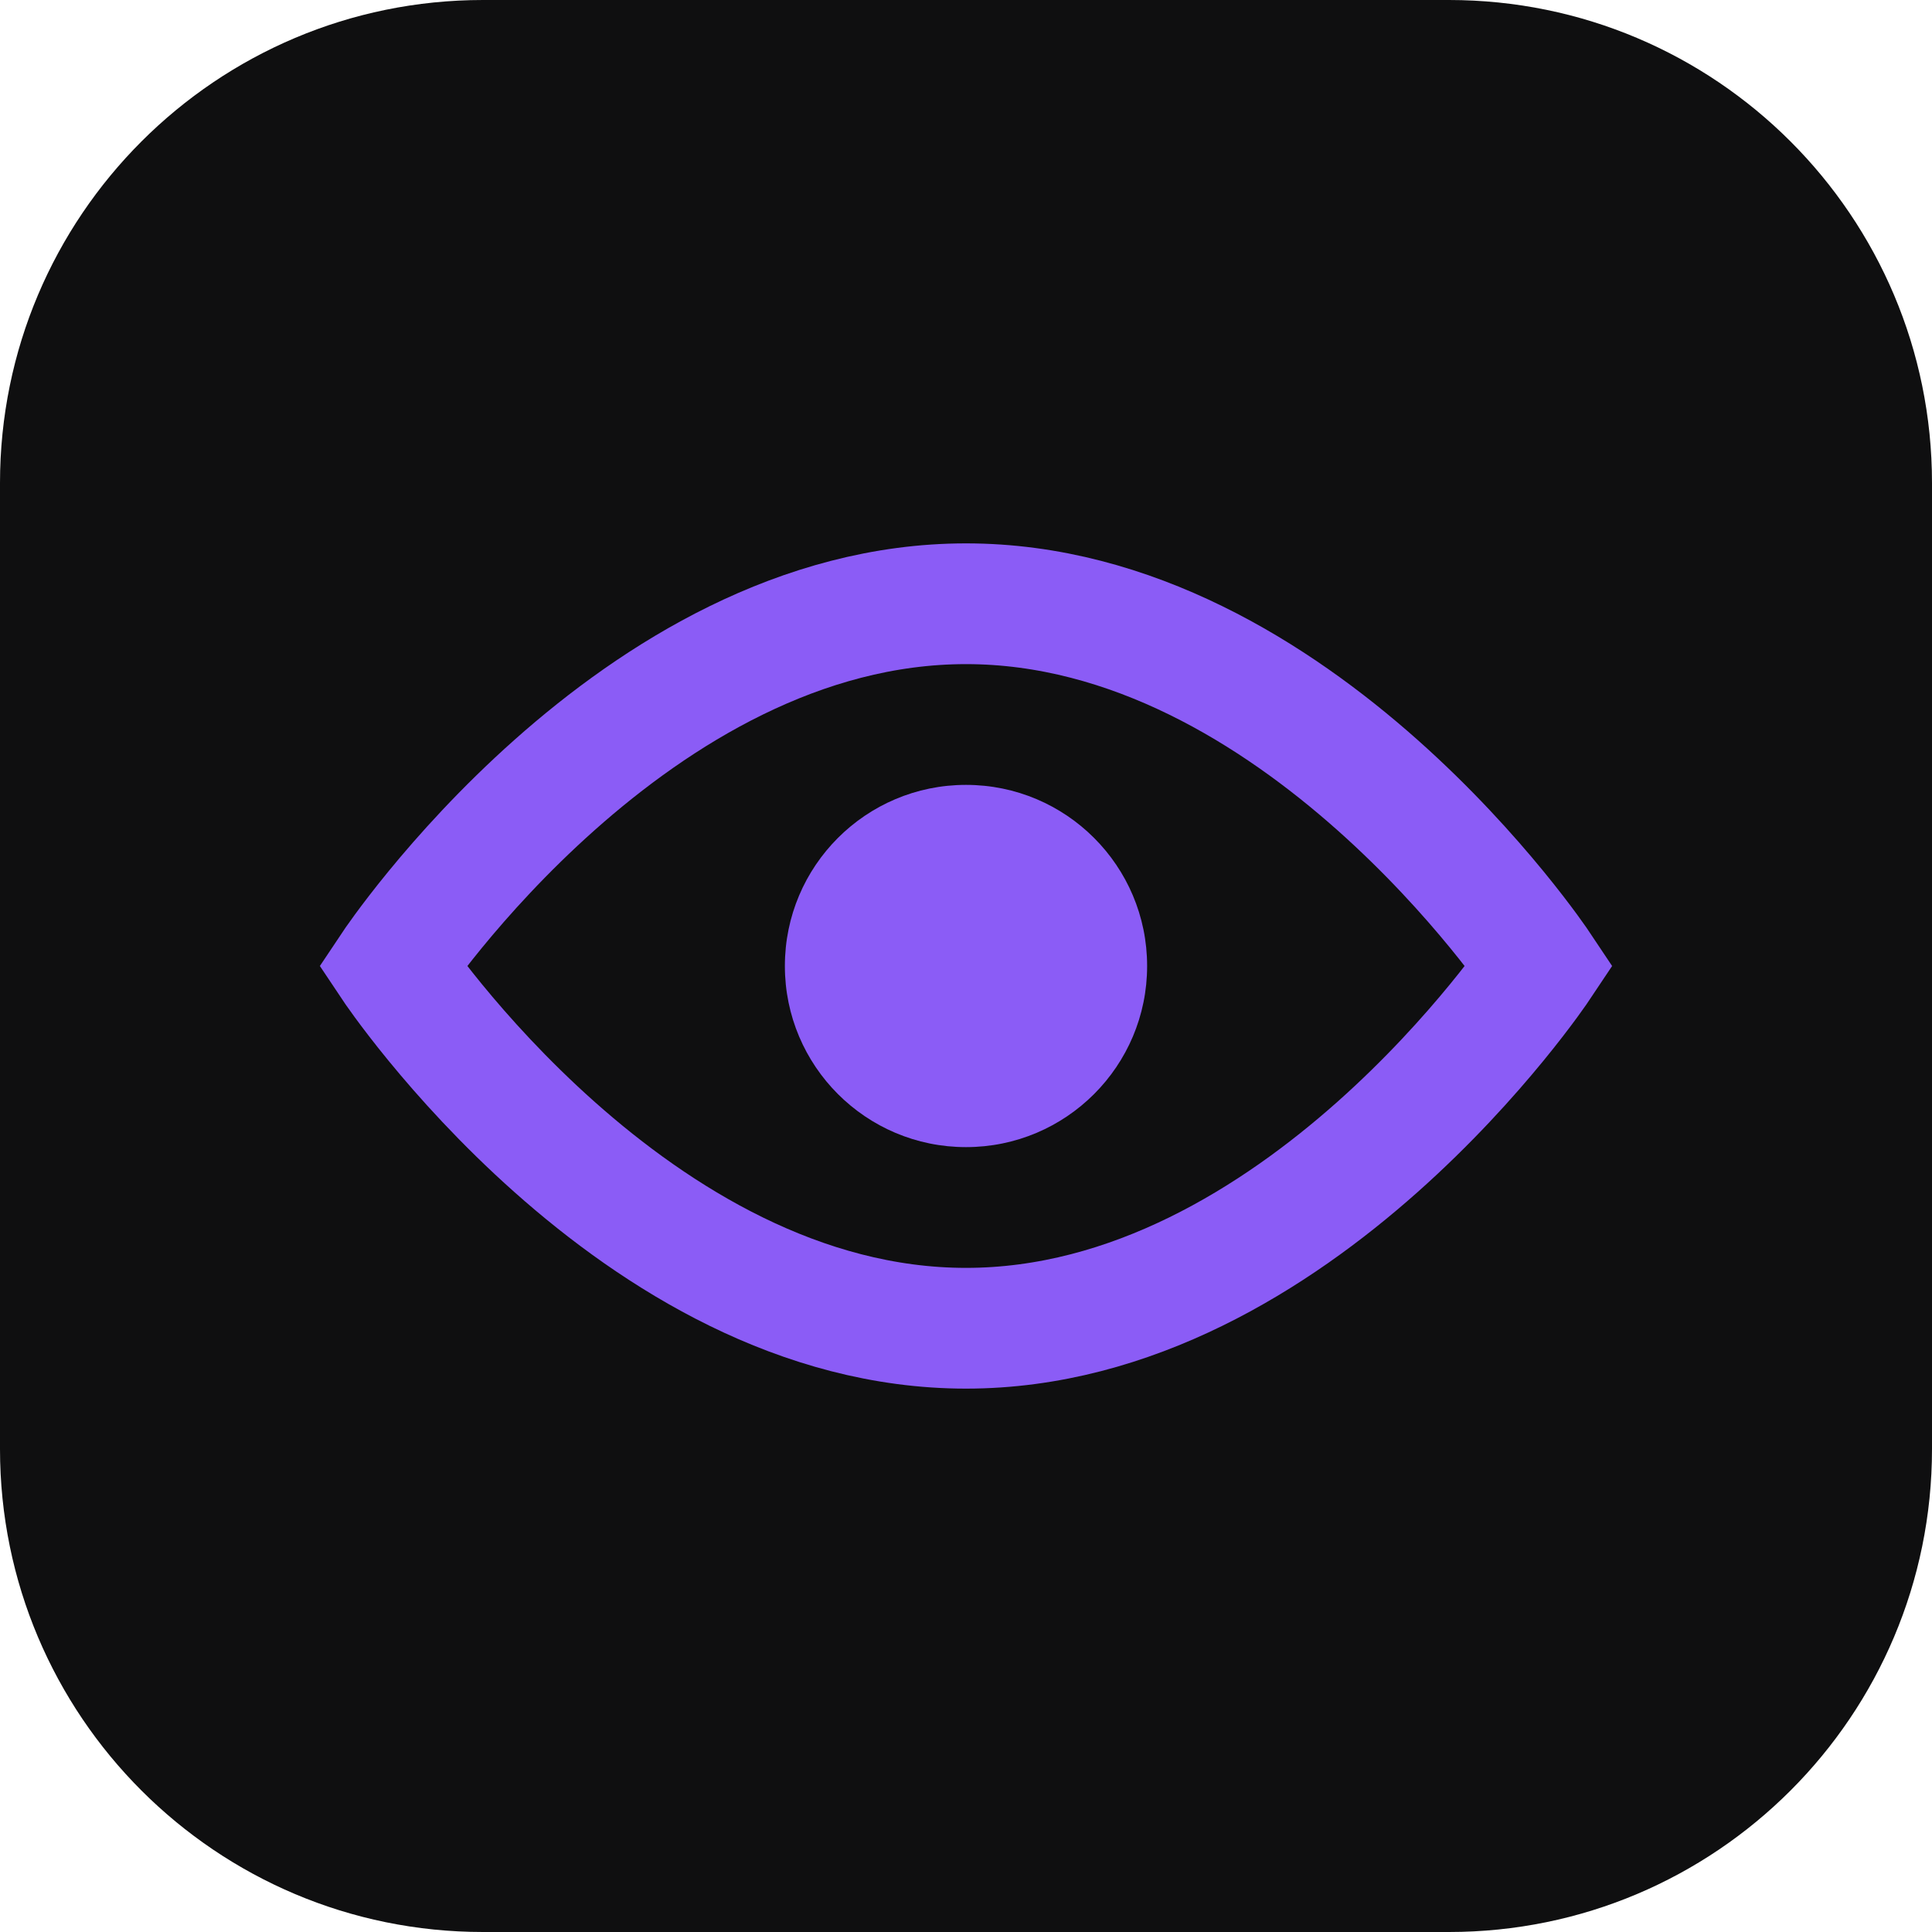
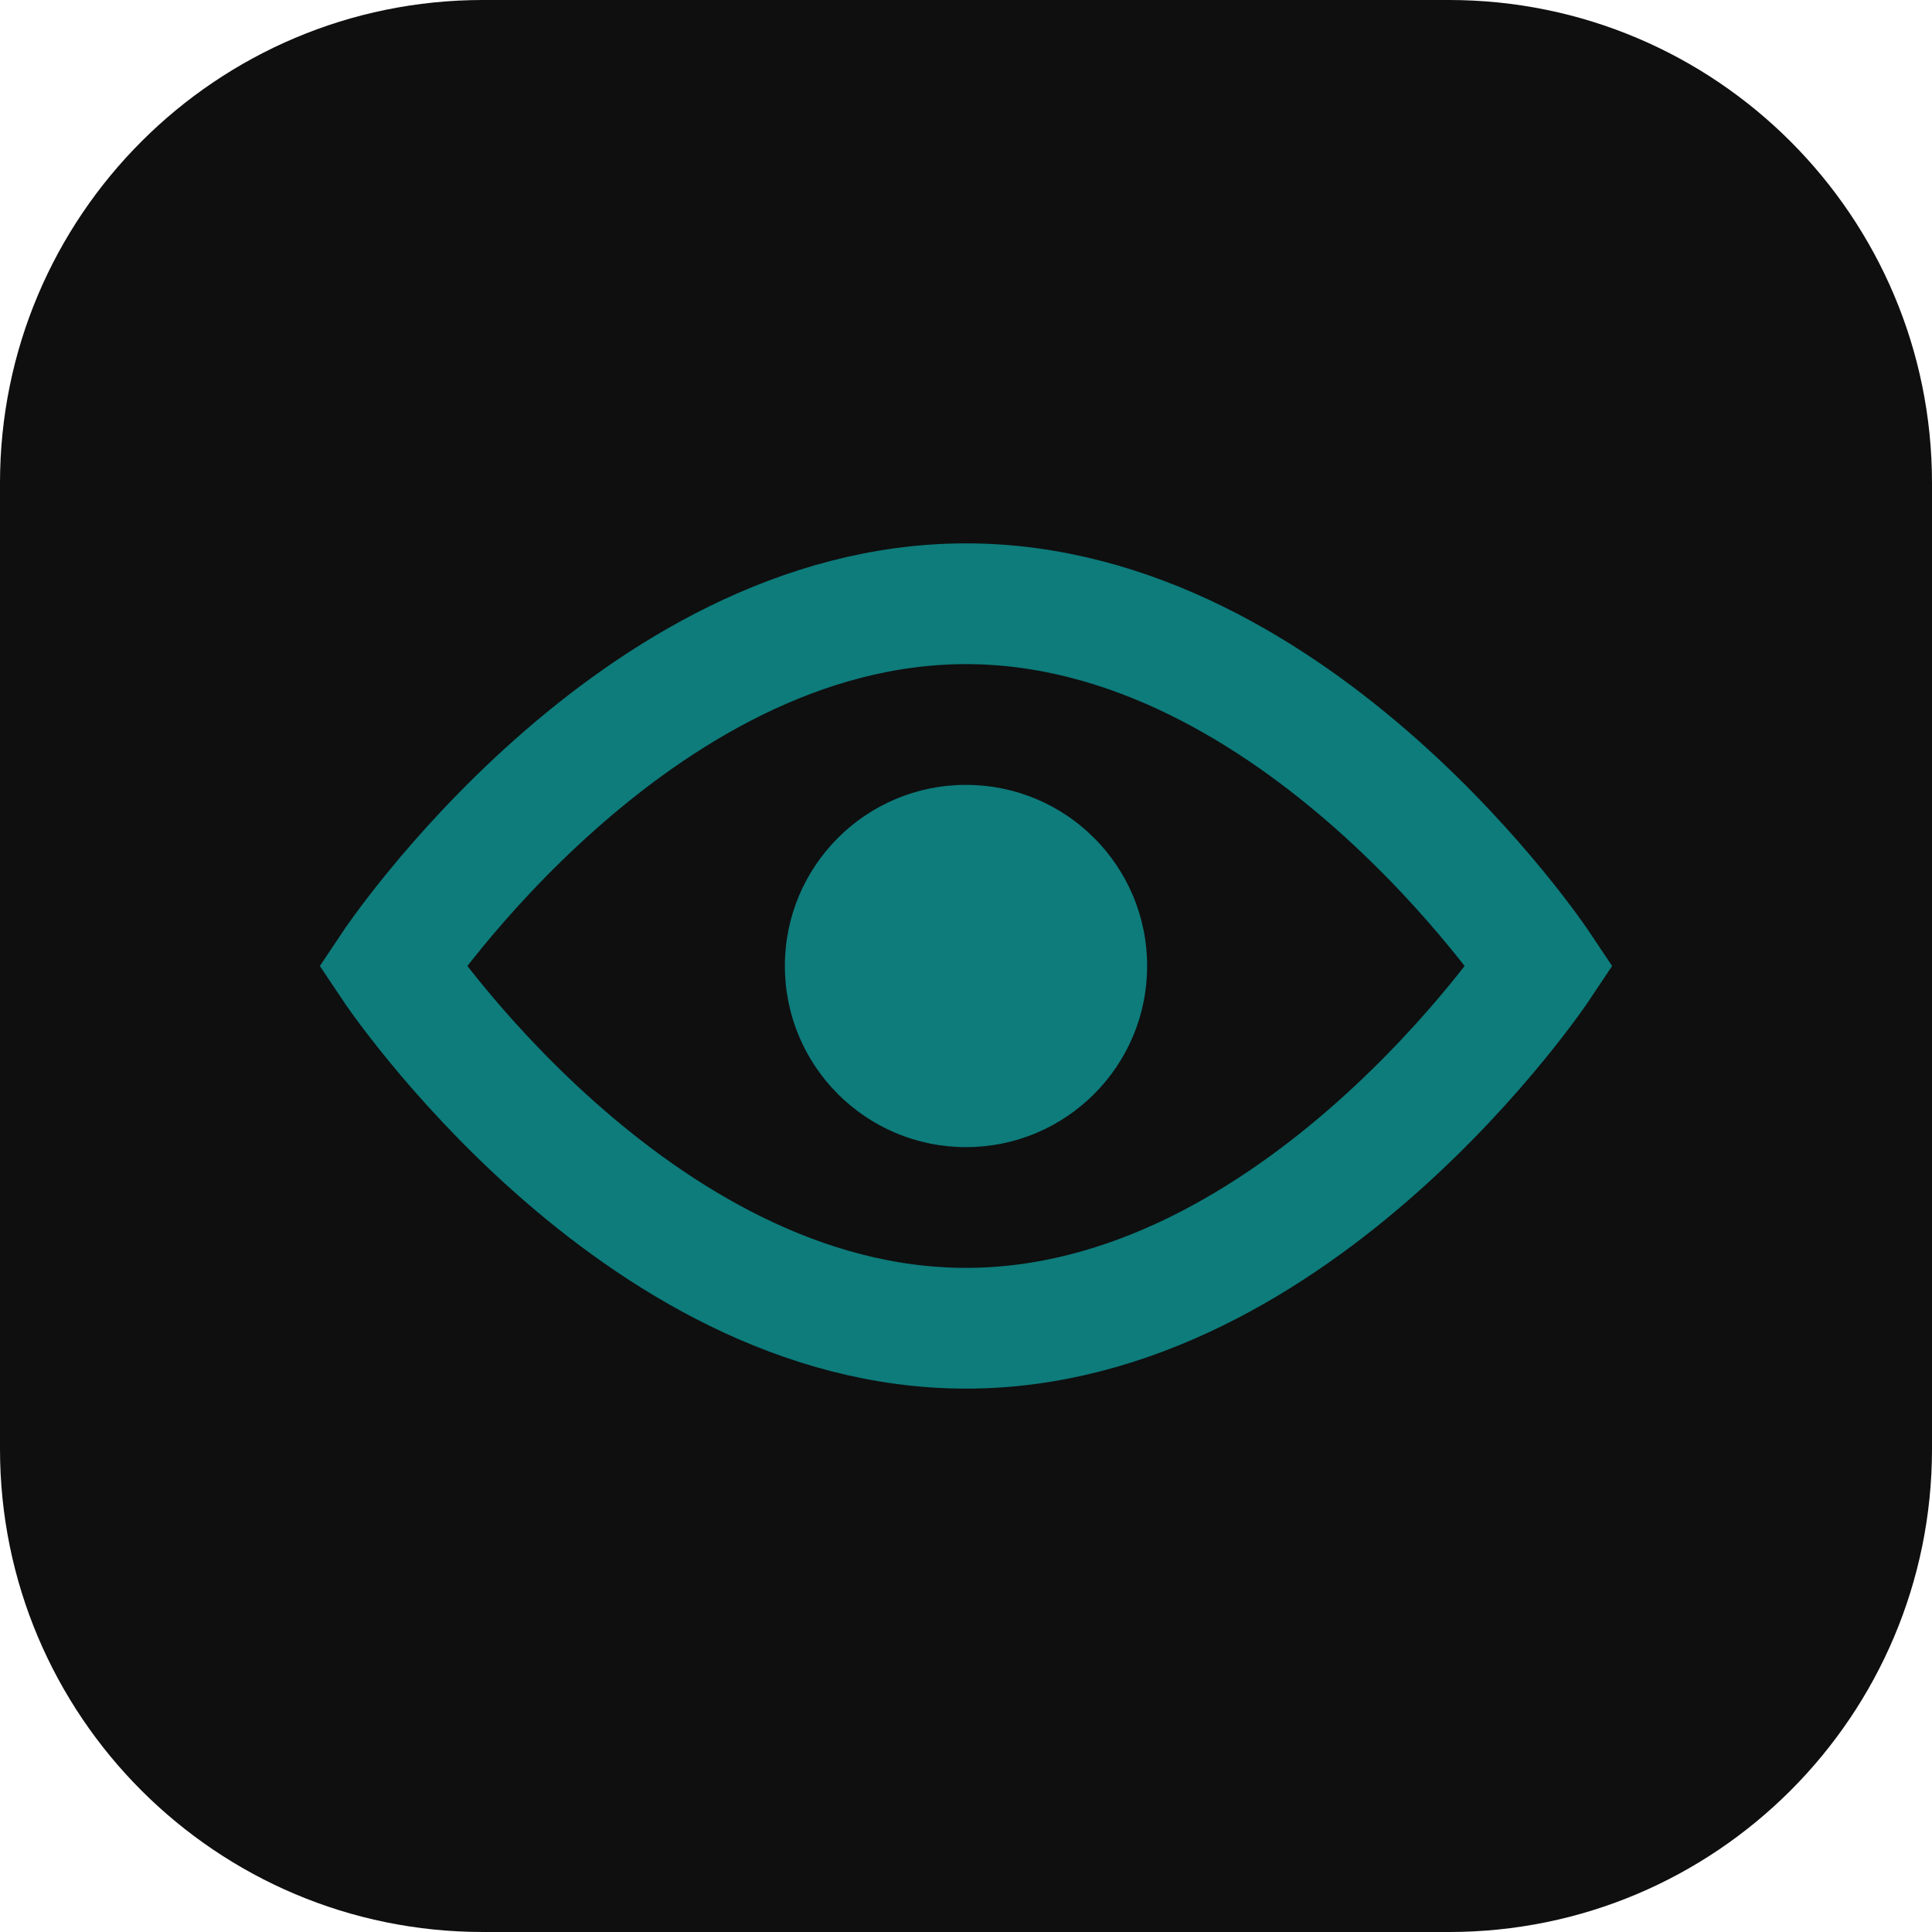
<svg xmlns="http://www.w3.org/2000/svg" viewBox="0 0 32 32" fill="none">
  <rect width="32" height="32" rx="8" fill="#0f0f10" />
-   <path d="M16 10C10.5 10 6.5 16 6.5 16s4 6 9.5 6 9.5-6 9.5-6-4-6-9.5-6z" stroke="#8b5cf6" stroke-width="2" fill="none" />
-   <circle cx="16" cy="16" r="3" fill="#8b5cf6" />
+   <path d="M16 10C10.5 10 6.5 16 6.5 16s4 6 9.5 6 9.5-6 9.5-6-4-6-9.5-6z" stroke="#0d7c7b" stroke-width="2" fill="none" />
+   <circle cx="16" cy="16" r="3" fill="#0d7c7b" />
</svg>
